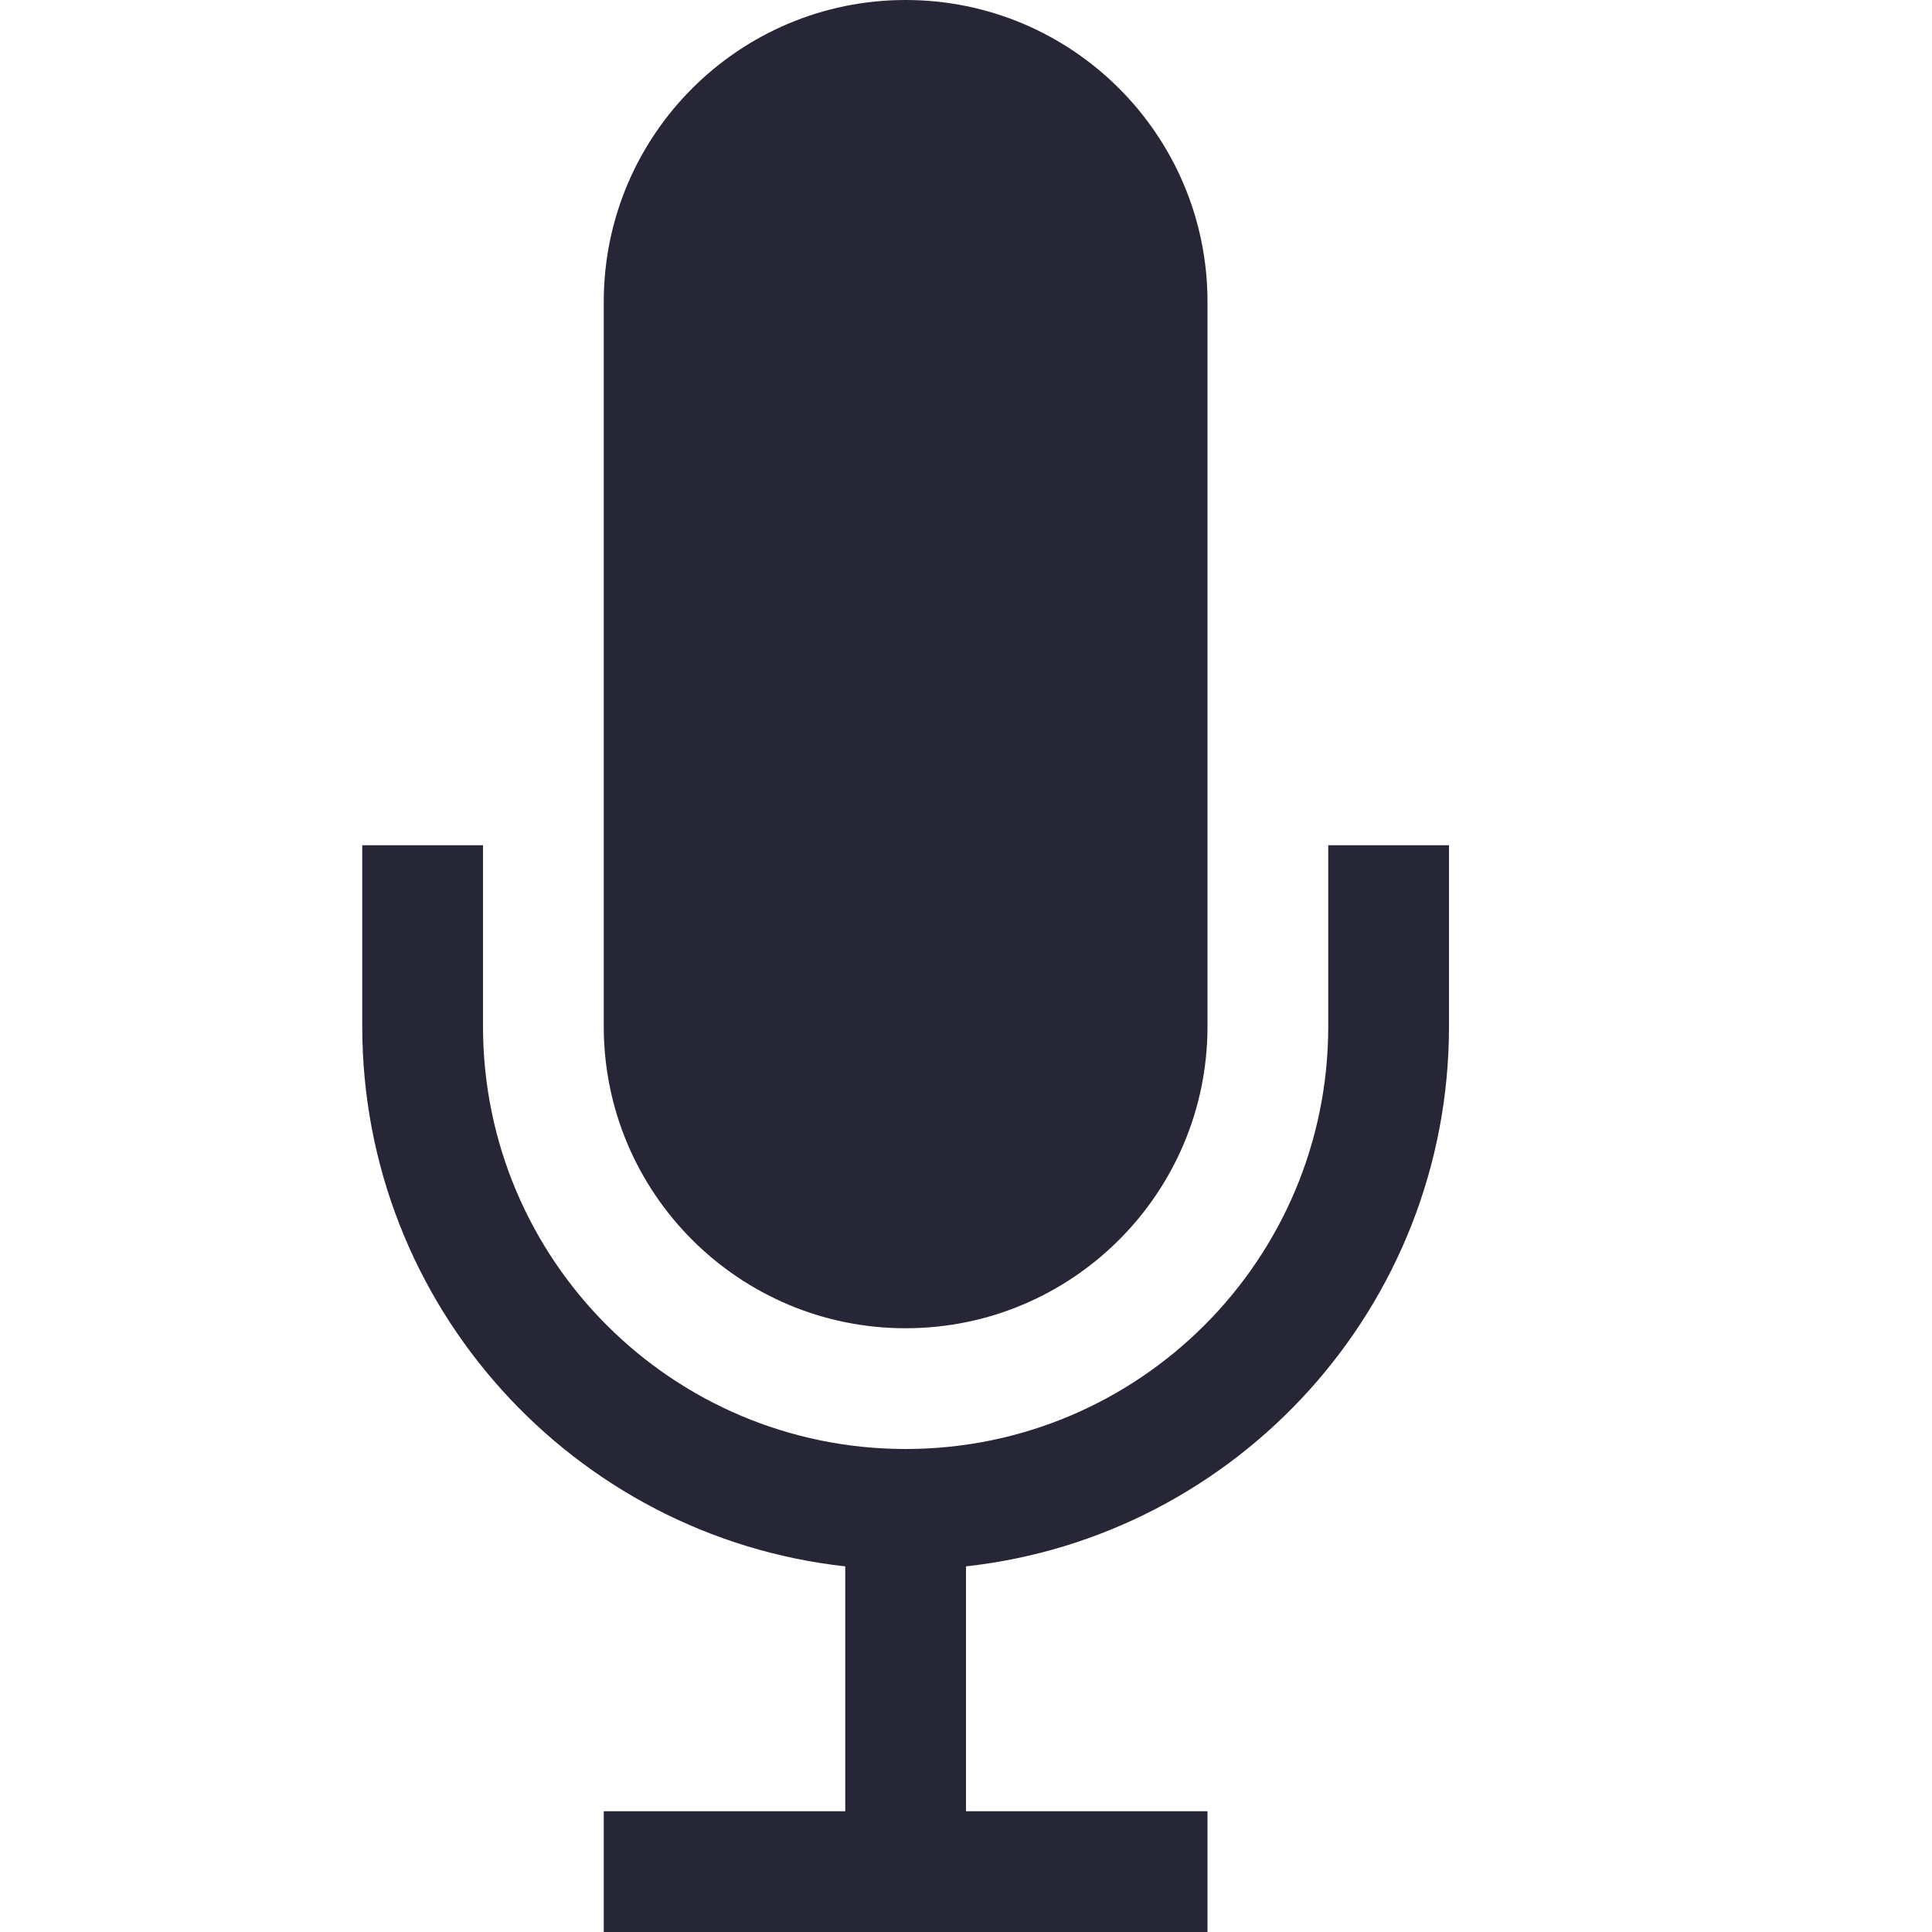
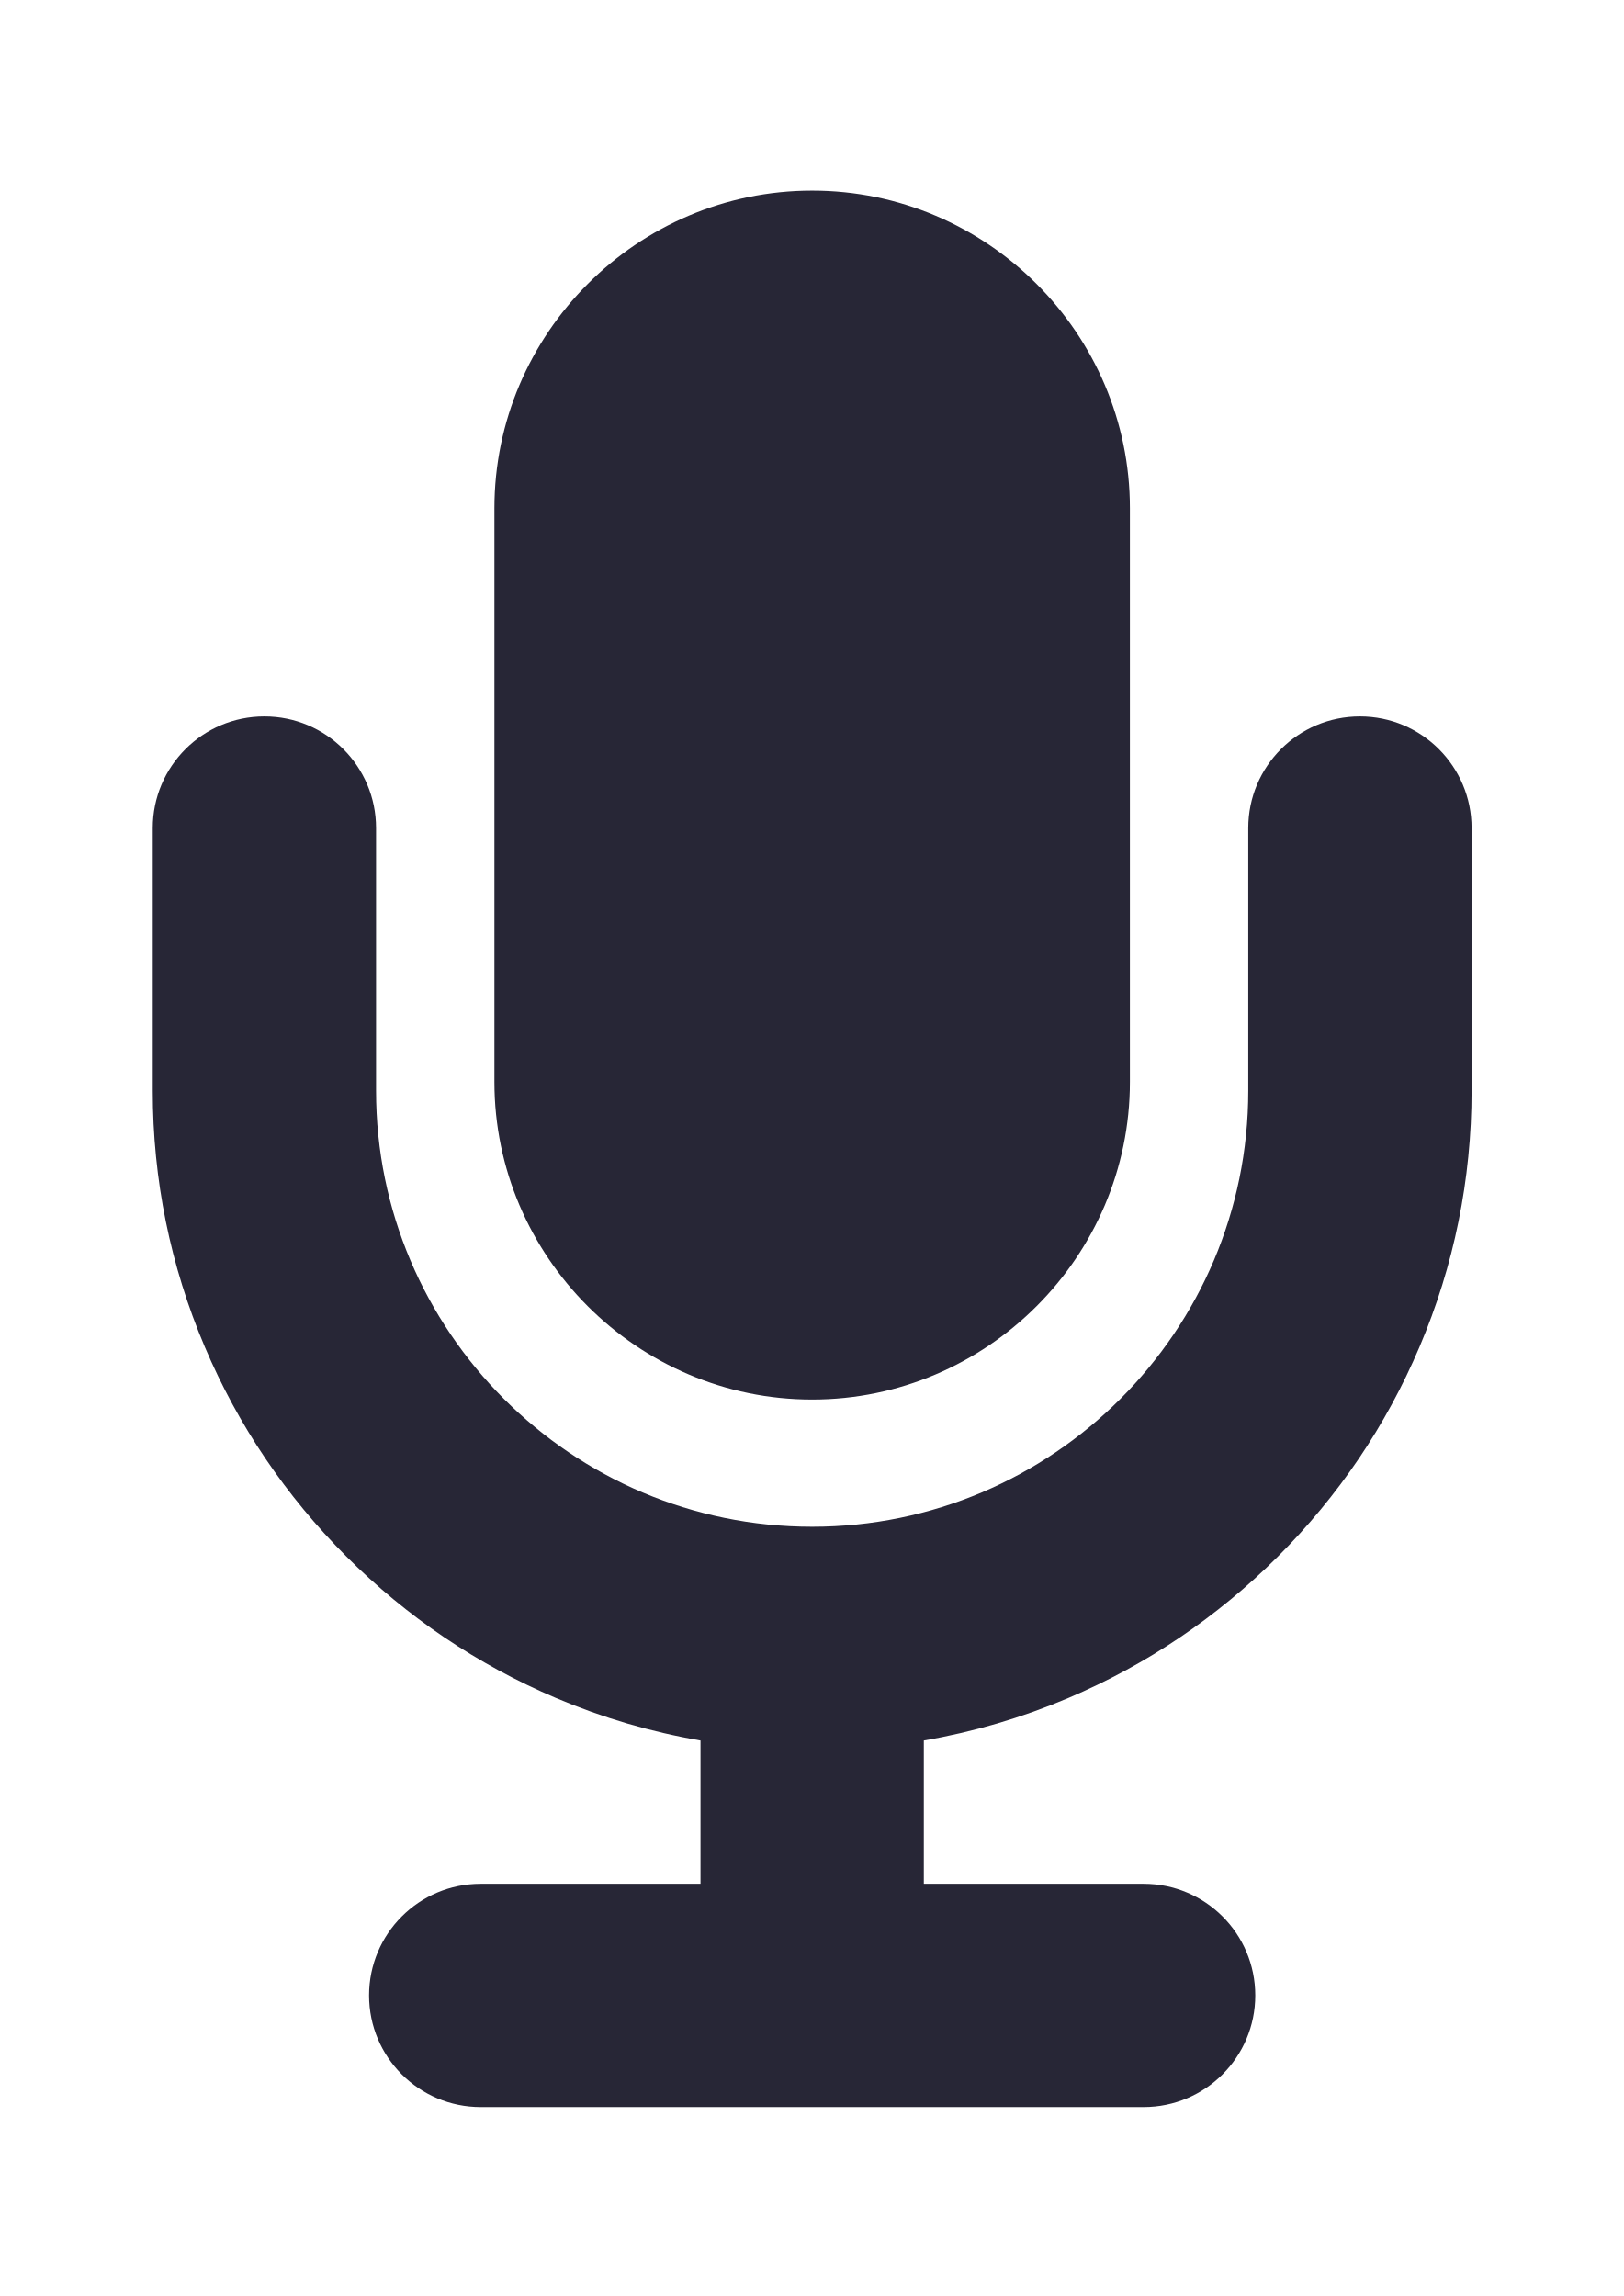
- <svg xmlns="http://www.w3.org/2000/svg" style="width:308px;height:308px;" version="1.1" id="图形" x="0px" y="0px" width="1024px" height="1024px" viewBox="0 0 1024 1024" enable-background="new 0 0 1024 1024" xml:space="preserve">
-   <path d="M480 704c88.352 0 160-71.648 160-160l0-384c0-88.352-71.648-160-160-160s-160 71.648-160 160l0 384c0 88.352 71.648 160 160 160zM704 448l0 96c0 123.712-100.288 224-224 224s-224-100.288-224-224l0-96-64 0 0 96c0 148.224 112 270.304 256 286.208l0 129.792-128 0 0 64 320 0 0-64-128 0 0-129.792c144-15.904 256-137.984 256-286.208l0-96-64 0z" fill="#272636" />
+ <svg xmlns="http://www.w3.org/2000/svg" version="1.1" id="图层_1" x="0px" y="0px" width="595.28px" height="841.89px" viewBox="0 0 595.28 841.89" enable-background="new 0 0 595.28 841.89" xml:space="preserve">
+   <g>
+     <path fill="#272636" d="M297.75,513.179L297.75,513.179c64.07,0,116.492-52.422,116.492-116.492V186.382   c0-64.07-52.422-116.492-116.492-116.492l0,0c-64.07,0-116.492,52.422-116.492,116.492v210.305   C181.258,460.757,233.68,513.179,297.75,513.179L297.75,513.179z M498.57,262.694c-22.609,0-40.937,18.329-40.937,40.934v96.313   c0,88.16-71.723,159.882-159.883,159.882s-159.883-71.722-159.883-159.882v-96.313c0-22.605-18.324-40.934-40.933-40.934   C74.328,262.694,56,281.023,56,303.628v96.313c0,32.523,6.43,64.14,19.105,93.98c12.211,28.746,29.665,54.582,51.875,76.793   c22.208,22.207,48.043,39.66,76.793,51.875c17.149,7.285,34.887,12.496,53.043,15.617v52.535h-80.578   c-22.609,0-40.933,18.328-40.933,40.934c0,22.605,18.324,40.934,40.933,40.934h243.028c22.605,0,40.933-18.329,40.933-40.934   c0-22.606-18.328-40.934-40.933-40.934h-80.578v-52.535c18.156-3.121,35.894-8.332,53.042-15.617   c28.747-12.215,54.586-29.668,76.793-51.875c22.207-22.211,39.661-48.047,51.875-76.793c12.676-29.84,19.106-61.457,19.106-93.98   v-96.313C539.504,281.023,521.176,262.694,498.57,262.694L498.57,262.694z M498.57,262.694" />
+   </g>
</svg>
